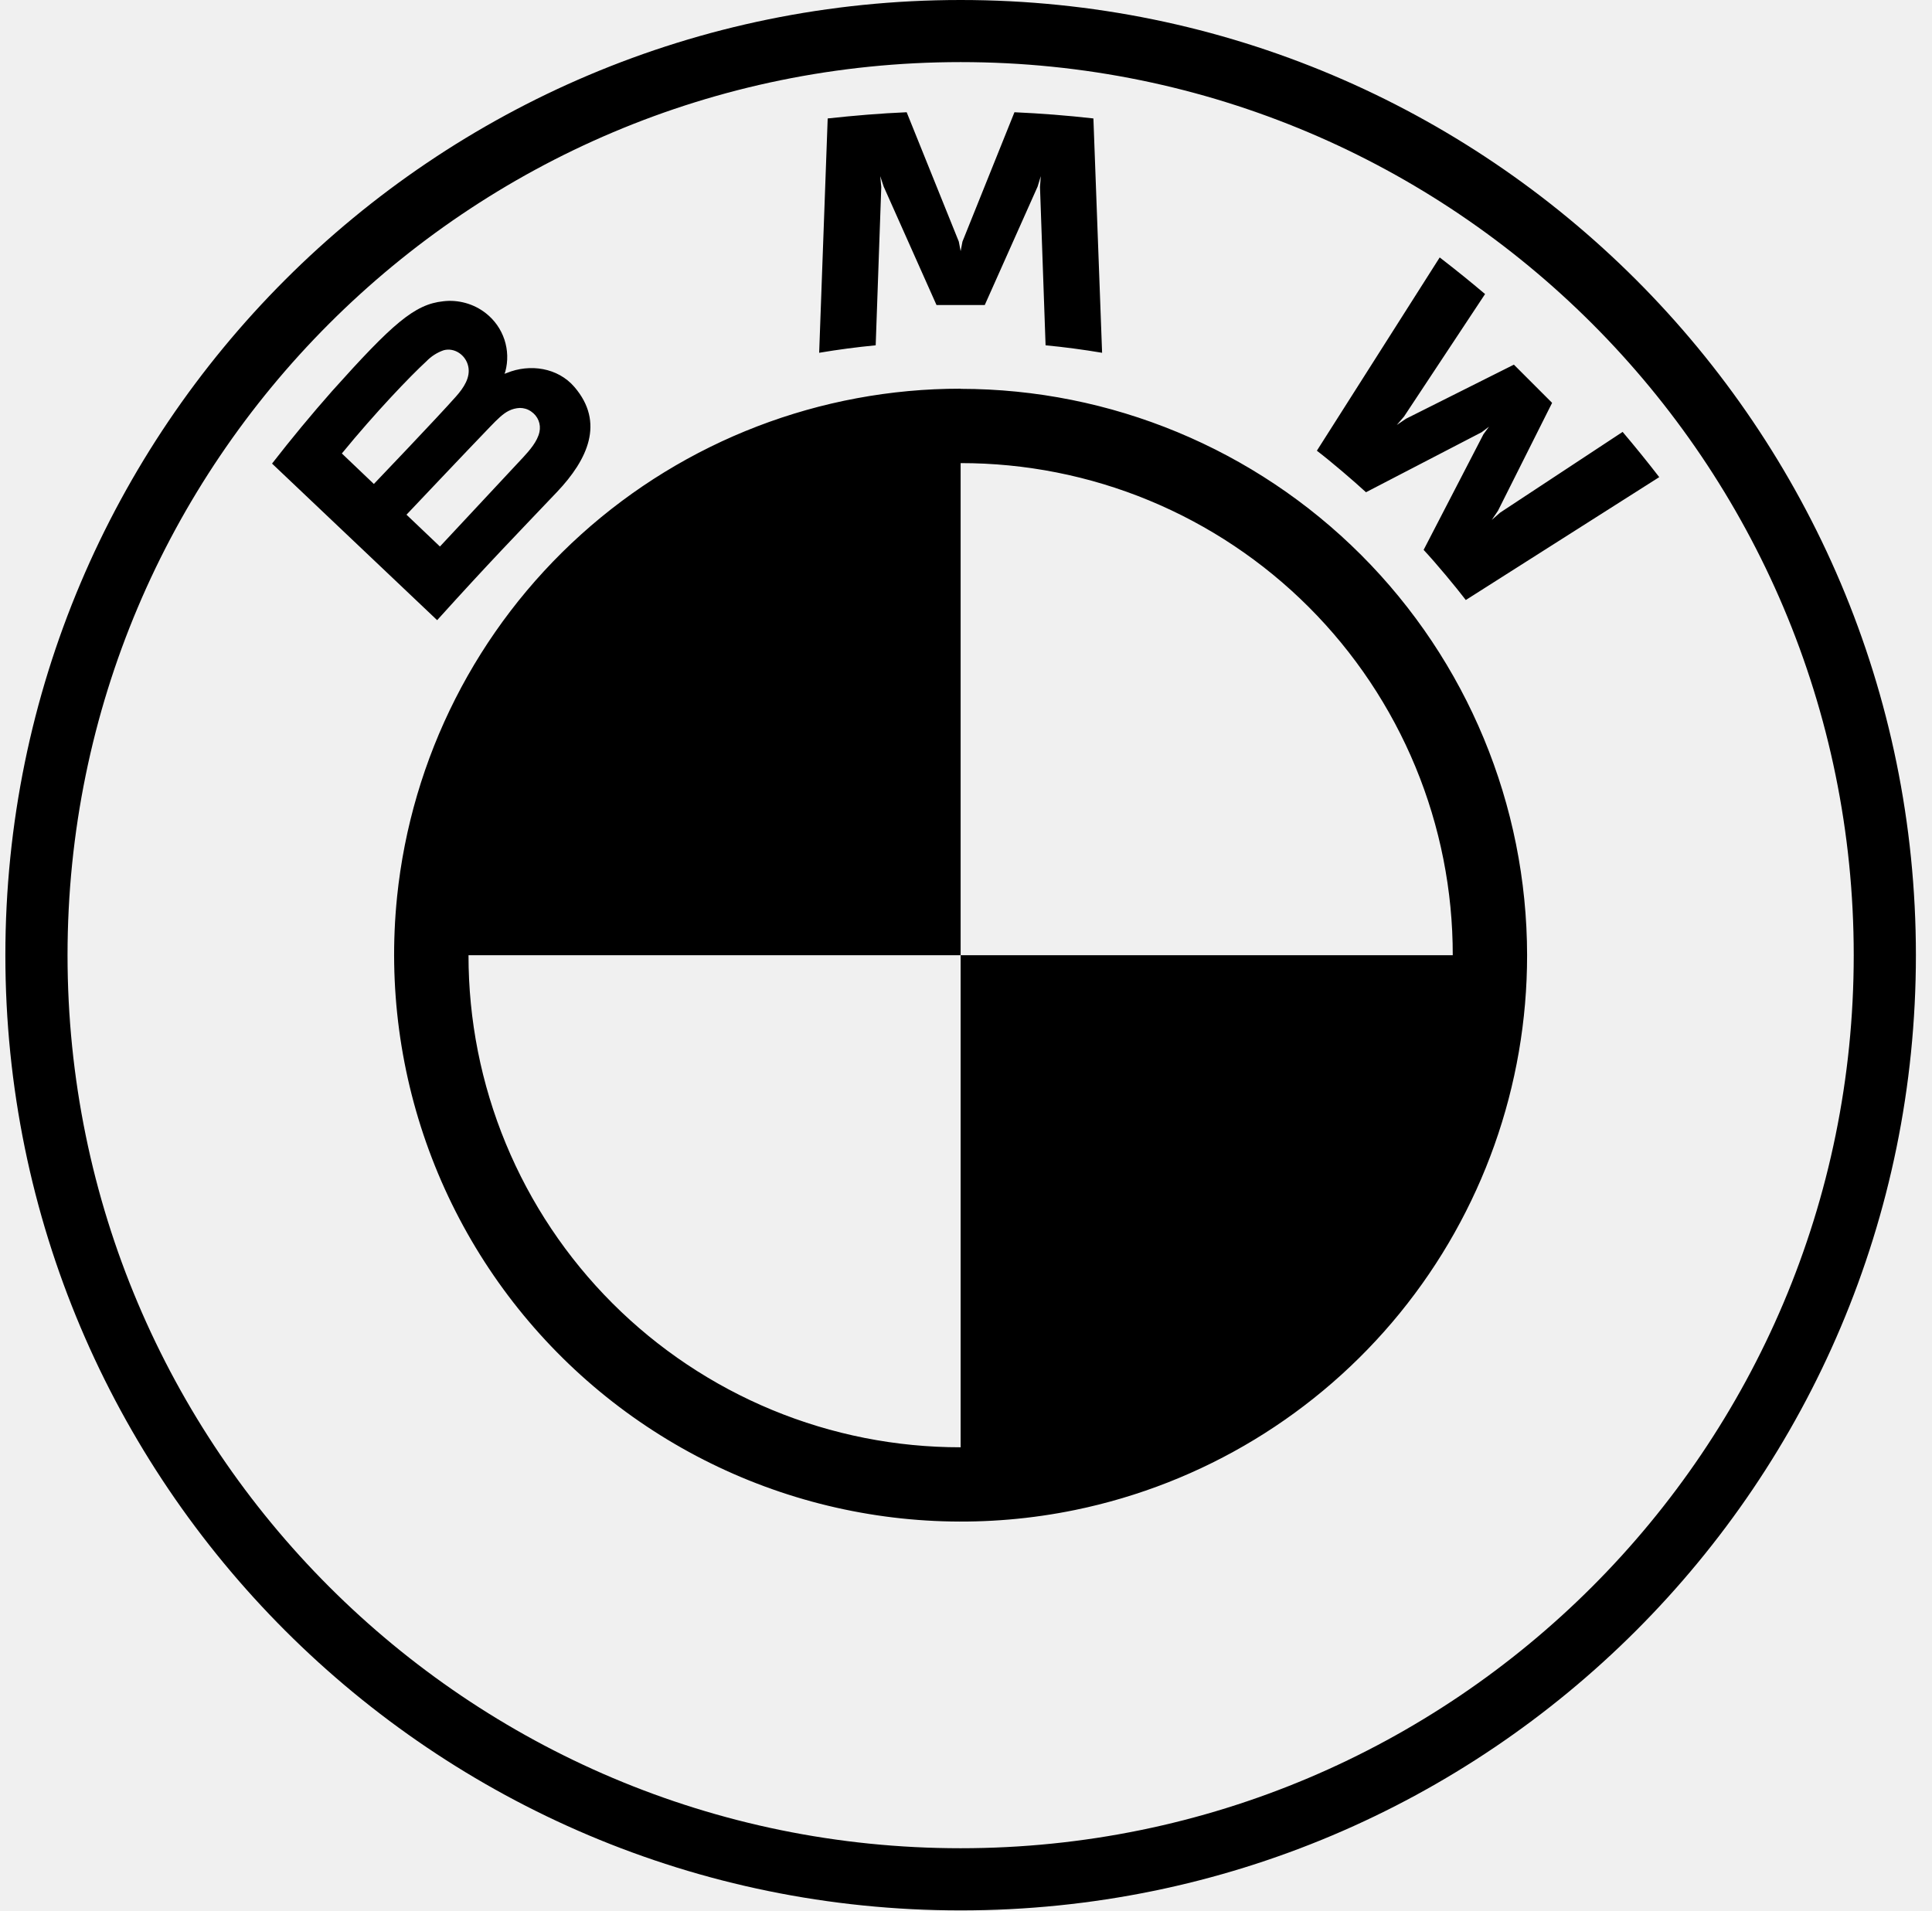
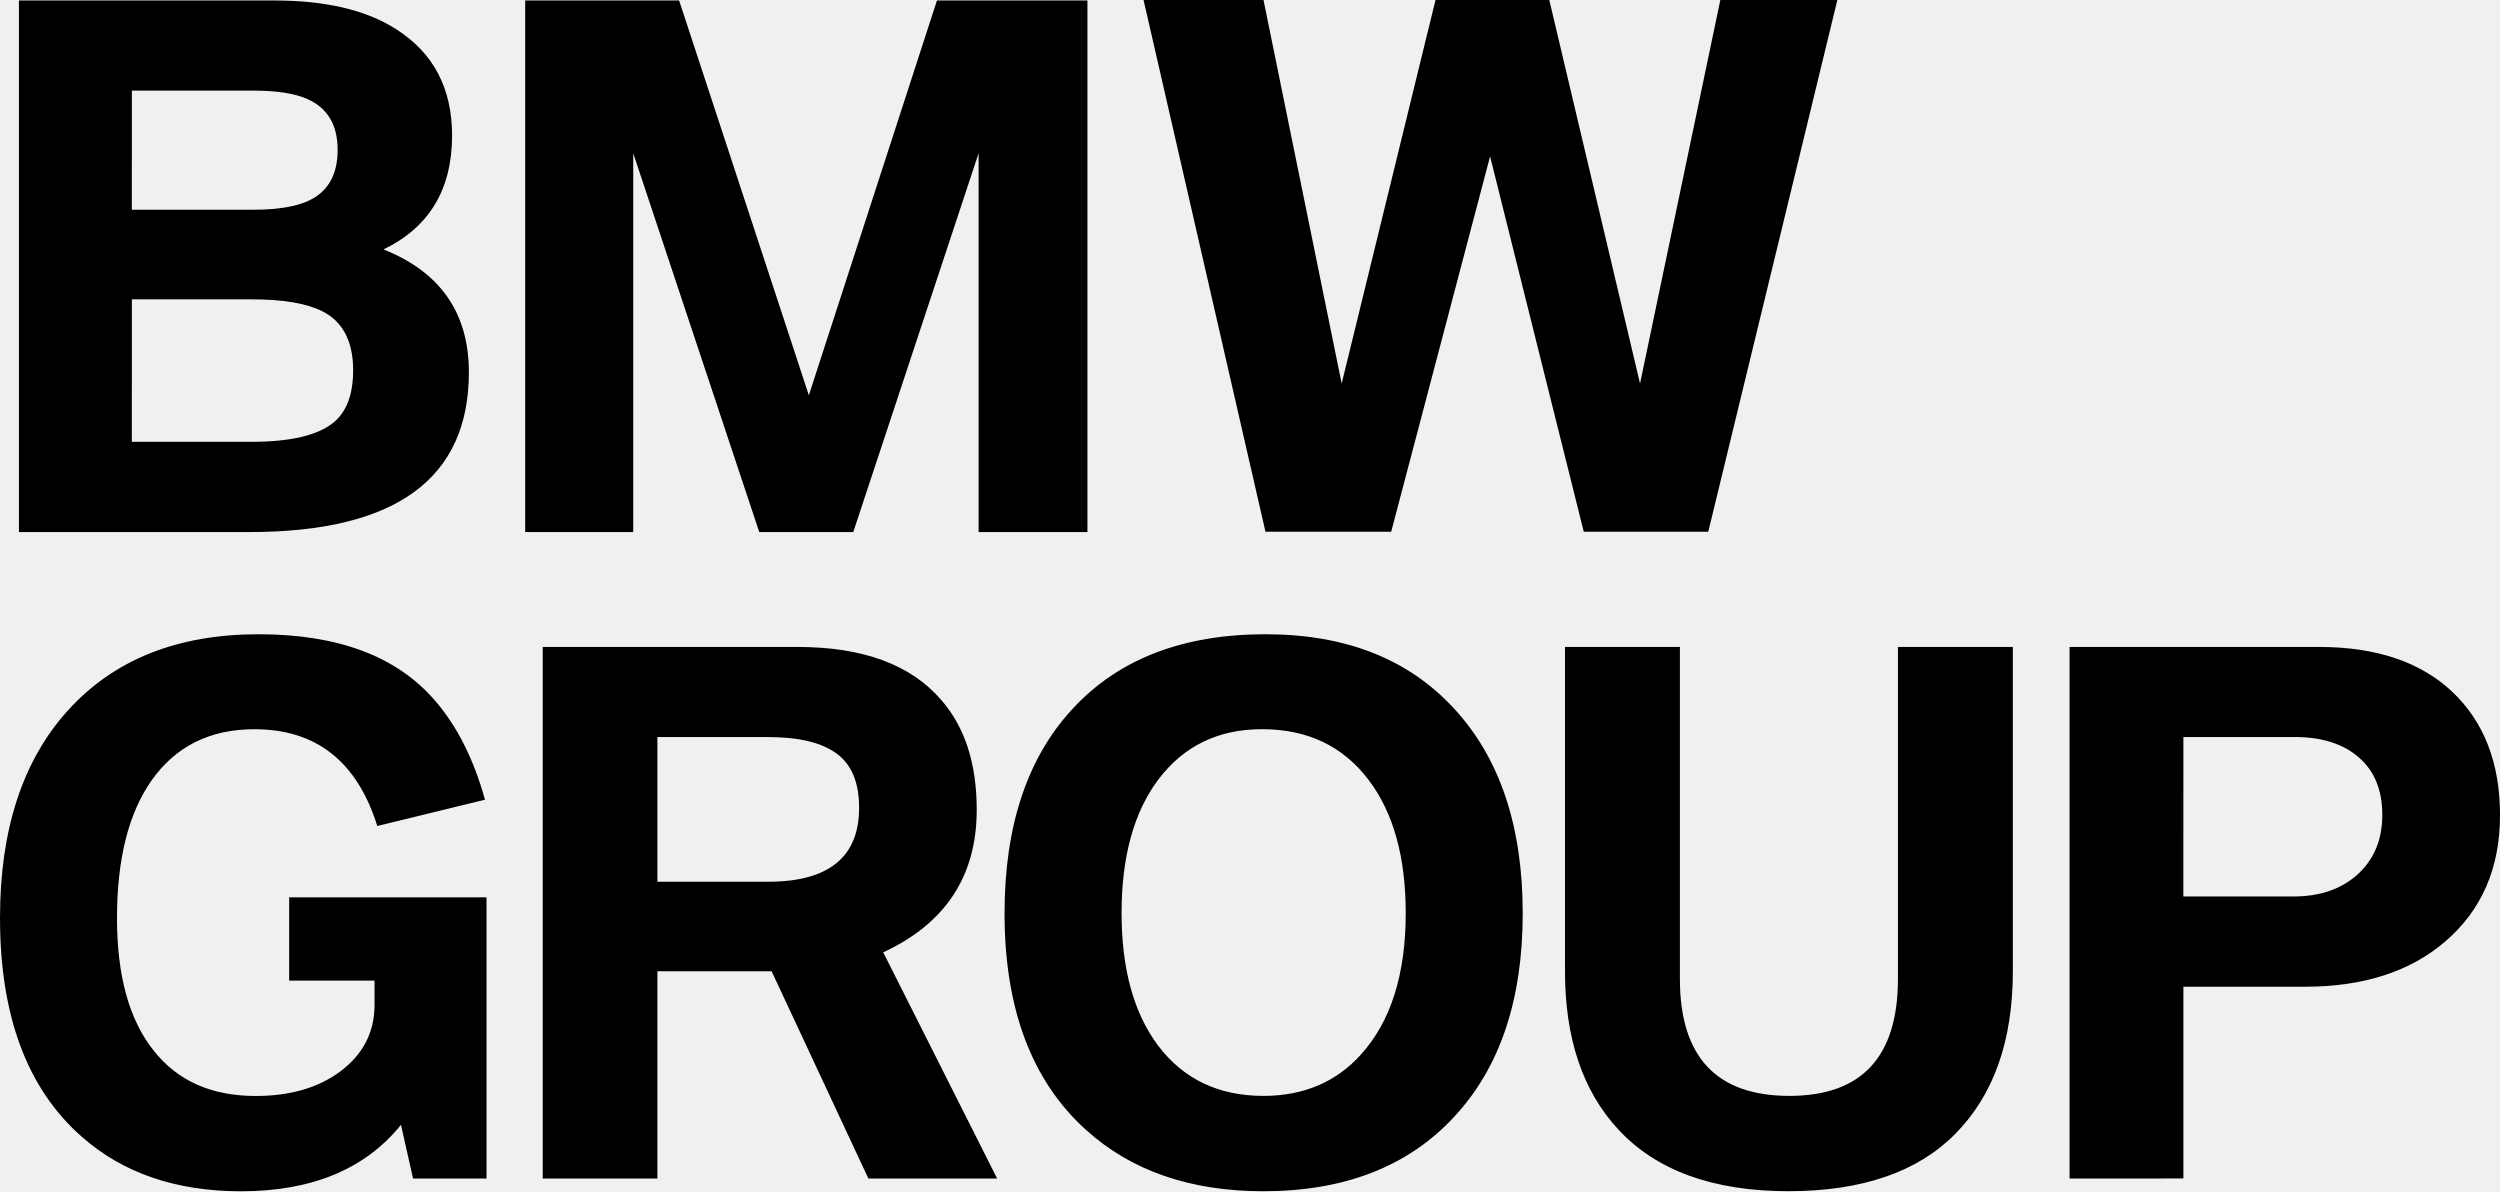
- <svg xmlns="http://www.w3.org/2000/svg" width="90" height="89" viewBox="0 0 90 89" fill="none">
-   <g clip-path="url(#clip0_809_1046)">
-     <path d="M44.75 0C20.175 0 0.25 19.925 0.25 44.5C0.25 69.075 20.175 89 44.75 89C69.325 89 89.25 69.075 89.25 44.5C89.25 19.925 69.325 0 44.75 0ZM44.75 2.893C67.727 2.893 86.354 21.52 86.354 44.5C86.354 67.477 67.731 86.104 44.75 86.104C21.77 86.104 3.146 67.477 3.146 44.5C3.146 21.523 21.773 2.893 44.75 2.893ZM42.236 5.229C41.012 5.281 39.788 5.385 38.557 5.518L38.16 16.435C39.033 16.288 39.912 16.171 40.793 16.087L41.053 8.715L41.005 8.207L41.164 8.689L43.626 14.21H45.874L48.336 8.692L48.484 8.207L48.447 8.715L48.707 16.087C49.567 16.168 50.461 16.287 51.34 16.435L50.935 5.518C49.713 5.38 48.486 5.284 47.257 5.229L44.835 11.255L44.75 11.7L44.665 11.255L42.236 5.229ZM67.067 11.993L61.345 20.997C62.068 21.553 63.021 22.372 63.633 22.932L69.021 20.136L69.362 19.88L69.106 20.229L66.318 25.617C66.922 26.266 67.794 27.316 68.283 27.953L77.294 22.228C76.742 21.513 76.173 20.811 75.588 20.121L69.881 23.882L69.492 24.223L69.781 23.796L72.303 18.768L70.523 16.988L65.494 19.509L65.068 19.799L65.405 19.406L69.18 13.699C68.513 13.135 67.879 12.62 67.067 11.993ZM20.646 14.036C19.311 14.173 18.28 15.085 15.48 18.208C14.509 19.308 13.573 20.439 12.673 21.597L20.364 28.892C22.912 26.073 23.946 25.027 25.956 22.91C27.377 21.408 28.181 19.684 26.757 18.026C25.986 17.129 24.688 16.932 23.605 17.377L23.501 17.414L23.538 17.318C23.672 16.826 23.658 16.305 23.498 15.821C23.337 15.337 23.038 14.911 22.637 14.596C22.358 14.376 22.039 14.214 21.697 14.118C21.355 14.023 20.998 13.992 20.646 14.036ZM20.668 16.317C21.172 16.18 21.695 16.539 21.81 17.058C21.929 17.578 21.603 18.067 21.239 18.475C20.423 19.402 17.416 22.547 17.416 22.547L15.925 21.126C17.471 19.235 19.118 17.515 19.863 16.832C20.087 16.599 20.363 16.422 20.668 16.317ZM44.75 18.108C38.217 18.105 31.916 20.526 27.066 24.902C22.216 29.278 19.162 35.298 18.495 41.797V41.804C18.076 45.927 18.633 50.091 20.121 53.958C21.609 57.826 23.987 61.289 27.061 64.068C30.136 66.847 33.821 68.863 37.819 69.954C41.817 71.045 46.016 71.18 50.075 70.347C56.026 69.124 61.372 65.884 65.21 61.174C69.047 56.465 71.142 50.575 71.138 44.5C71.132 37.504 68.349 30.796 63.402 25.849C58.454 20.903 51.746 18.121 44.75 18.115V18.108ZM24.217 19.005C24.391 19.005 24.573 19.053 24.736 19.165C25.062 19.384 25.211 19.758 25.129 20.129C25.033 20.57 24.666 20.985 24.369 21.308L20.494 25.461L18.936 23.978C18.936 23.978 21.855 20.893 22.811 19.903C23.19 19.509 23.434 19.272 23.694 19.142C23.855 19.059 24.036 19.012 24.217 19.005ZM44.75 21.575C47.761 21.572 50.744 22.162 53.527 23.313C56.31 24.464 58.839 26.153 60.968 28.282C63.097 30.412 64.786 32.94 65.937 35.723C67.088 38.506 67.678 41.489 67.675 44.5H44.75V67.425C41.739 67.428 38.756 66.838 35.973 65.687C33.19 64.536 30.662 62.847 28.532 60.718C26.403 58.589 24.714 56.06 23.563 53.277C22.412 50.494 21.822 47.511 21.825 44.5H44.75V21.575Z" fill="black" />
-   </g>
-   <defs>
-     <clipPath id="clip0_809_1046">
-       <rect width="89" height="89" fill="white" transform="translate(0.25)" />
+ <svg xmlns="http://www.w3.org/2000/svg" width="800" height="381.199" viewBox="0 0 640 304.959" version="1.1" id="svg2">
+   <defs id="defs4">
+     <clipPath id="clip2">
+       <path d="m 29.055,767.387 62.941,0 0,-30.832 -62.941,0 z" id="path67" />
    </clipPath>
  </defs>
+   <g id="g3717" transform="matrix(10.69591,0,0,10.69591,-329.4425,-7883.64)">
+     <g clip-path="url(#clip2)" id="g103" style="clip-rule:nonzero">
+       <path style="fill:#000000;fill-opacity:1;fill-rule:nonzero;stroke:none" d="m 83.059,754.711 2.668,0 c 0.648,0 1.16,0.164 1.531,0.488 0.375,0.324 0.562,0.785 0.562,1.375 0,0.598 -0.203,1.082 -0.609,1.441 -0.391,0.344 -0.895,0.512 -1.516,0.512 l -2.637,0 z m 0,10.566 0,-4.59 2.914,0 c 1.391,0 2.508,-0.359 3.348,-1.078 0.879,-0.754 1.316,-1.762 1.316,-3.027 0,-1.246 -0.379,-2.23 -1.145,-2.957 -0.762,-0.715 -1.824,-1.07 -3.18,-1.07 l -5.977,0 0,12.723 z m -14.801,-4.961 c 0,1.605 0.422,2.863 1.27,3.781 0.91,0.988 2.27,1.484 4.078,1.484 1.758,0 3.086,-0.457 3.988,-1.367 0.922,-0.93 1.383,-2.227 1.383,-3.898 l 0,-7.762 -2.75,0 0,7.945 c 0,1.867 -0.867,2.801 -2.598,2.801 -1.746,0 -2.621,-0.934 -2.621,-2.801 l 0,-7.945 -2.75,0 z m -4.703,-4.582 c 0.594,0.781 0.891,1.844 0.891,3.191 0,1.469 -0.359,2.598 -1.074,3.387 -0.59,0.656 -1.371,0.988 -2.332,0.988 -1.074,0 -1.914,-0.402 -2.52,-1.203 -0.582,-0.777 -0.875,-1.832 -0.875,-3.172 0,-1.348 0.293,-2.41 0.875,-3.191 0.609,-0.809 1.438,-1.211 2.488,-1.211 1.082,0 1.934,0.402 2.547,1.211 m -7.078,-1.703 c -1.09,1.172 -1.633,2.809 -1.633,4.898 0,2.289 0.652,4.016 1.953,5.188 1.082,0.977 2.496,1.465 4.242,1.465 1.945,0 3.469,-0.594 4.566,-1.781 1.094,-1.176 1.641,-2.797 1.641,-4.871 0,-2.078 -0.547,-3.715 -1.641,-4.898 -1.094,-1.191 -2.598,-1.781 -4.516,-1.781 -1.977,0 -3.516,0.594 -4.613,1.781 m -9.941,0.68 2.652,0 c 0.73,0 1.273,0.129 1.633,0.391 0.363,0.262 0.543,0.695 0.543,1.301 0,1.18 -0.727,1.77 -2.176,1.77 l -2.652,0 z m 0,10.566 0,-4.961 2.734,0 2.316,4.961 3.082,0 -2.727,-5.414 c 1.492,-0.691 2.238,-1.828 2.238,-3.41 0,-1.113 -0.285,-1.988 -0.855,-2.637 -0.73,-0.844 -1.875,-1.262 -3.43,-1.262 l -6.102,0 0,12.723 z m -5.328,-11.445 c -0.91,-1.055 -2.316,-1.582 -4.219,-1.582 -1.945,0 -3.465,0.609 -4.566,1.828 -1.082,1.199 -1.621,2.852 -1.621,4.961 0,2.34 0.648,4.086 1.953,5.234 0.984,0.871 2.254,1.309 3.816,1.309 1.695,0 2.973,-0.531 3.828,-1.59 l 0.289,1.285 1.758,0 0,-6.73 -4.723,0 0,1.992 2.043,0 0,0.586 c 0,0.652 -0.277,1.188 -0.832,1.598 -0.527,0.387 -1.199,0.578 -2.012,0.578 -1.059,0 -1.875,-0.363 -2.445,-1.09 -0.582,-0.73 -0.875,-1.785 -0.875,-3.164 0,-1.418 0.277,-2.52 0.832,-3.305 0.578,-0.812 1.395,-1.219 2.457,-1.219 1.477,0 2.457,0.77 2.941,2.316 l 2.578,-0.629 c -0.273,-0.98 -0.676,-1.777 -1.203,-2.379" id="path105" />
+       <path style="fill:#000000;fill-opacity:1;fill-rule:nonzero;stroke:none" d="m 64.098,749.797 2.367,-8.984 2.242,8.984 2.98,0 3.09,-12.727 -2.801,0 -1.922,9.18 -2.172,-9.18 -2.723,0 -2.246,9.18 -1.871,-9.18 -2.871,0 2.918,12.727 z m -18.141,0.008 0,-9.066 3.016,9.066 2.25,0 3,-9.066 0,9.066 2.605,0 0,-12.723 -3.602,0 -3.066,9.449 -3.105,-9.449 -3.684,0 0,12.723 z m -12,-10.566 2.898,0 c 0.566,0 0.996,0.066 1.297,0.199 0.488,0.215 0.73,0.621 0.73,1.219 0,0.496 -0.16,0.859 -0.477,1.09 -0.309,0.23 -0.824,0.344 -1.551,0.344 l -2.898,0 z m 0,4.996 2.867,0 c 0.758,0 1.324,0.098 1.699,0.289 0.488,0.25 0.73,0.723 0.73,1.406 0,0.574 -0.152,0.988 -0.461,1.246 -0.375,0.312 -1.031,0.469 -1.969,0.469 l -2.867,0 z m 2.816,5.57 c 3.5,0 5.25,-1.277 5.25,-3.824 0,-1.418 -0.68,-2.398 -2.043,-2.941 1.094,-0.527 1.641,-1.438 1.641,-2.727 0,-1.133 -0.449,-1.98 -1.344,-2.547 -0.715,-0.457 -1.684,-0.684 -2.91,-0.684 l -6.113,0 0,12.723 z" id="path107" />
+     </g>
+   </g>
</svg>
